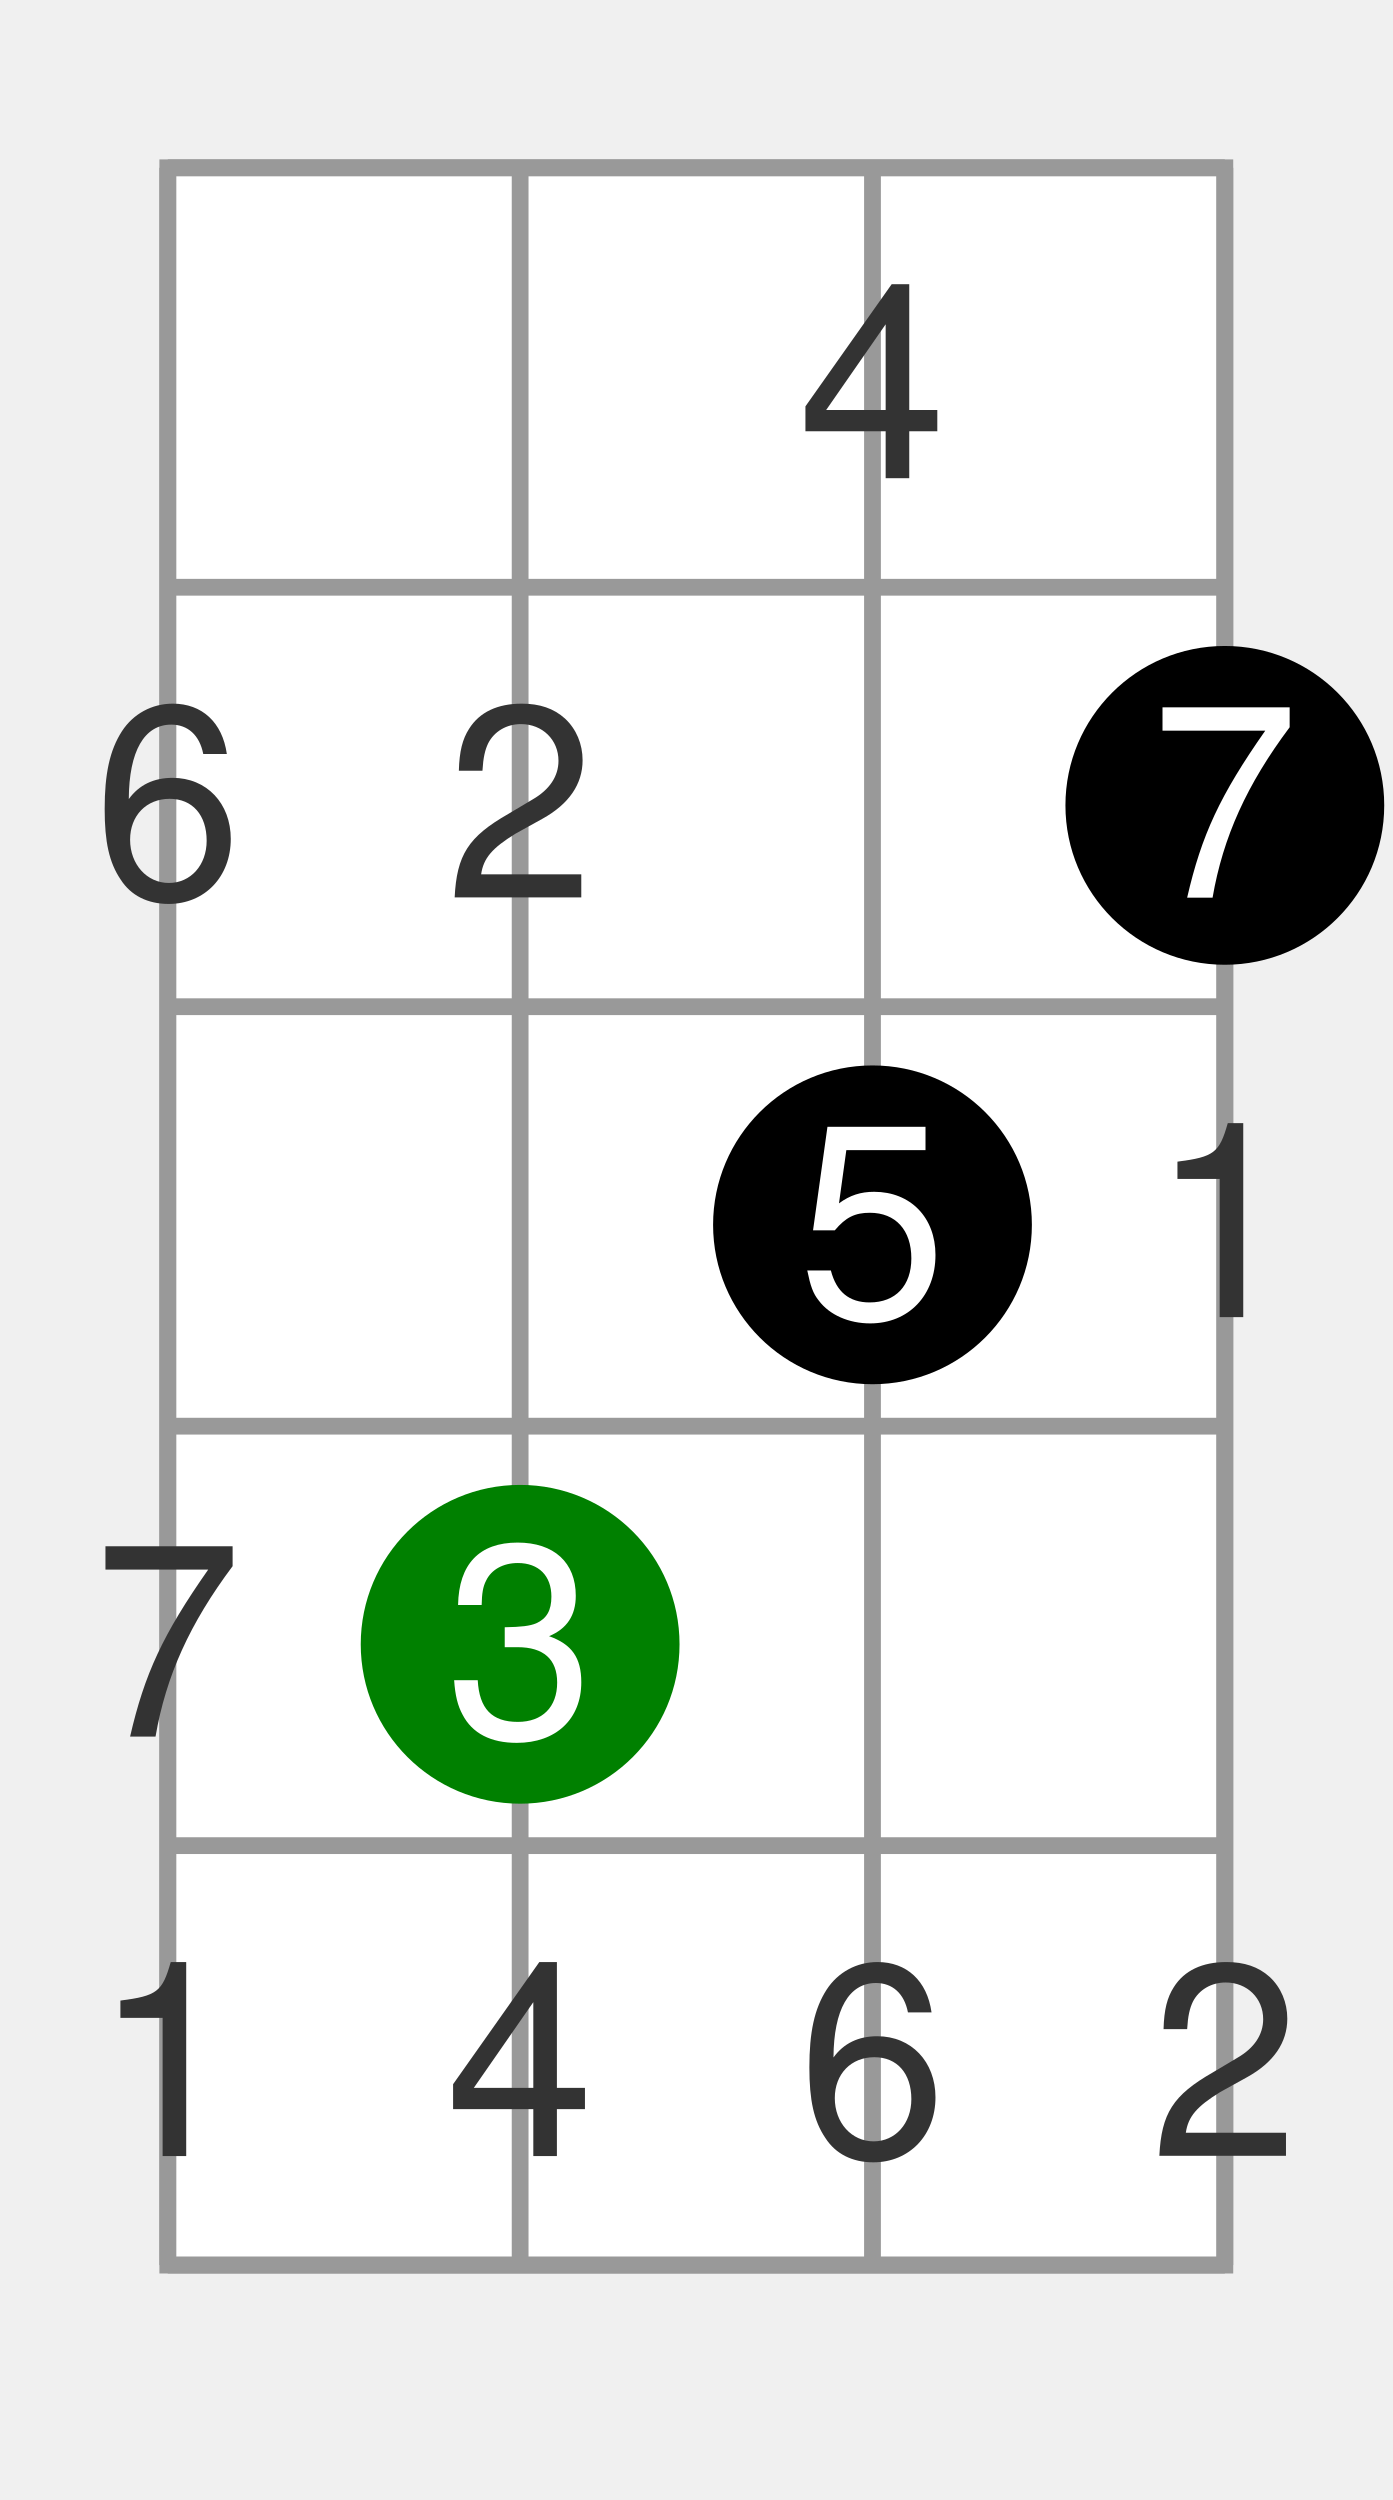
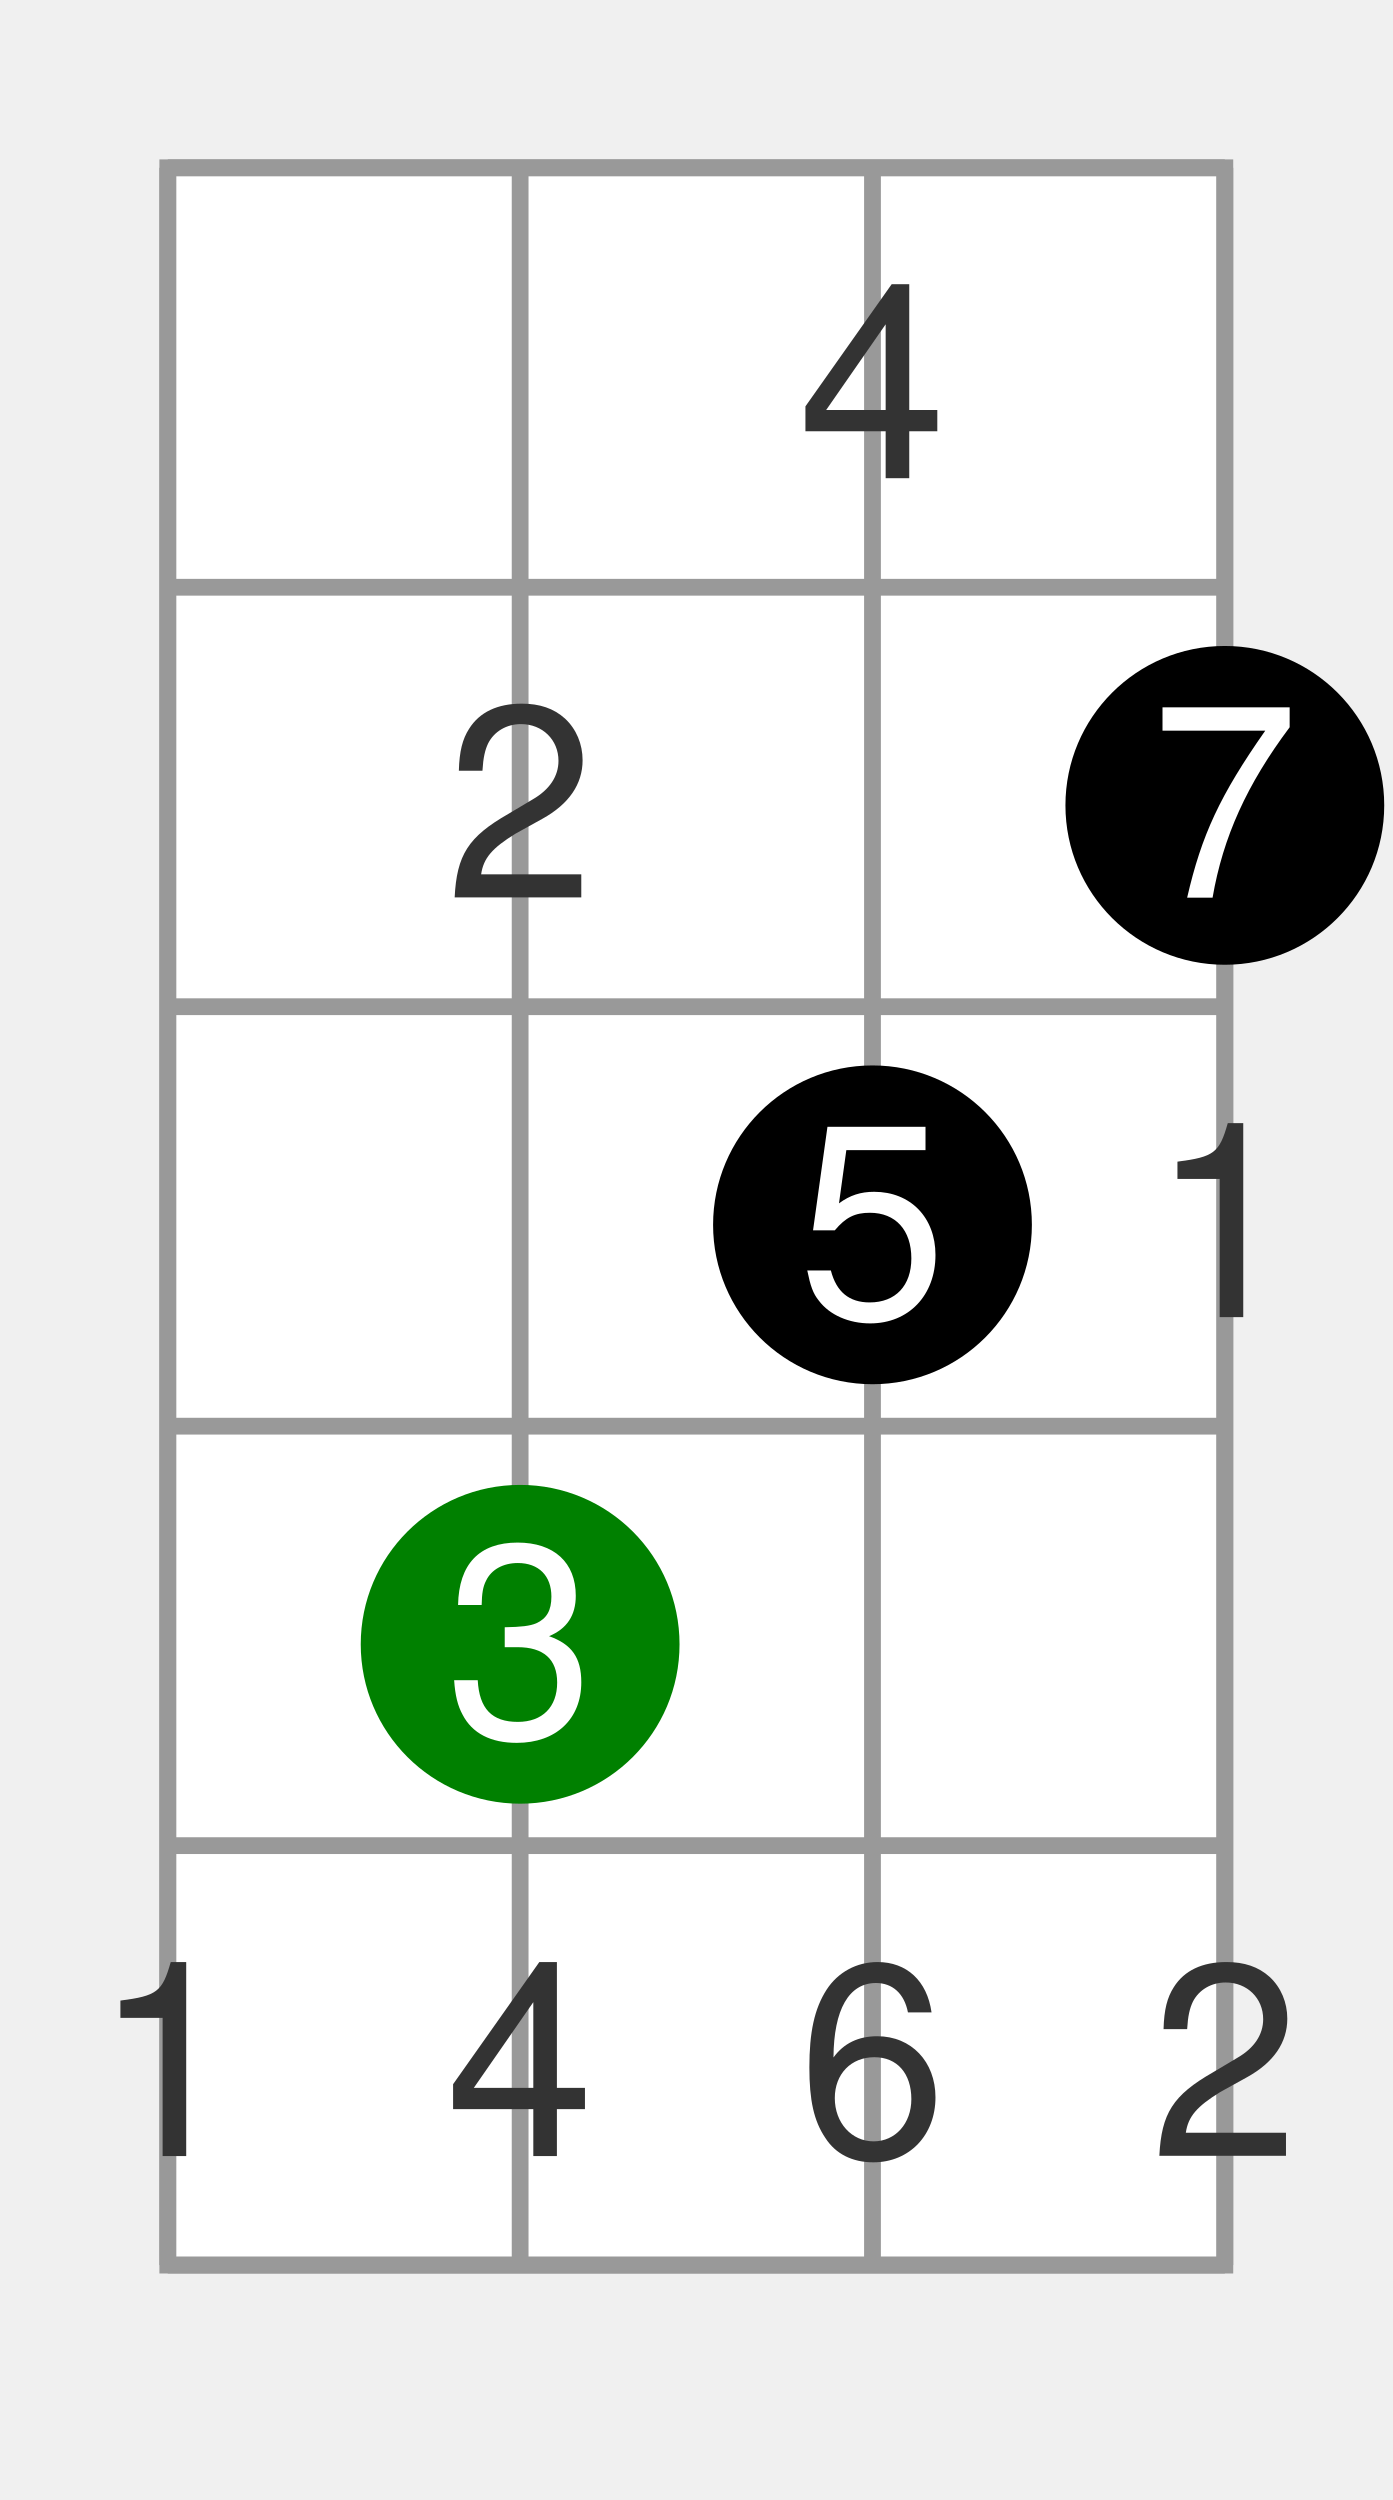
- <svg xmlns="http://www.w3.org/2000/svg" id="diagram-new" class="fbd-diagram" width="100%" viewBox="0 0 83 149" preserveAspectRatio="xMidYMid meet" font-size="16px" data-fbd="{&quot;numStrings&quot;:4,&quot;numFrets&quot;:5,&quot;grid&quot;:[[null,null,null,null,null,null],[null,null,null,&quot;4&quot;,null,null],[null,&quot;6&quot;,&quot;2&quot;,null,{&quot;label&quot;:&quot;7&quot;,&quot;dot&quot;:true},null],[null,null,null,{&quot;label&quot;:&quot;5&quot;,&quot;dot&quot;:true},&quot;1&quot;,null],[null,&quot;7&quot;,{&quot;label&quot;:&quot;3&quot;,&quot;dot&quot;:true,&quot;class&quot;:&quot;fbd-note-root&quot;},null,null,null],[null,&quot;1&quot;,&quot;4&quot;,&quot;6&quot;,&quot;2&quot;,null]]}">
+ <svg xmlns="http://www.w3.org/2000/svg" id="diagram-new" class="fbd-diagram" width="100%" viewBox="0 0 83 149" preserveAspectRatio="xMidYMid meet" font-size="16px" data-fbd="{&quot;numStrings&quot;:4,&quot;numFrets&quot;:5,&quot;grid&quot;:[[null,null,null,null,null,null],[null,null,null,&quot;4&quot;,null,null],[null,&quot;&quot;,&quot;2&quot;,null,{&quot;label&quot;:&quot;7&quot;,&quot;dot&quot;:true},null],[null,null,null,{&quot;label&quot;:&quot;5&quot;,&quot;dot&quot;:true},&quot;1&quot;,null],[null,&quot;&quot;,{&quot;label&quot;:&quot;3&quot;,&quot;dot&quot;:true,&quot;class&quot;:&quot;fbd-note-root&quot;},null,null,null],[null,&quot;1&quot;,&quot;4&quot;,&quot;6&quot;,&quot;2&quot;,null]]}">
  <style type="text/css">/*  */
 .fbd-grid { stroke: #999; } .fbd-grid-background { fill: #fff; } .fbd-diagram { font-family: "Helvetica Neue",Helvetica,Arial,sans-serif; font-weight: 500; } .fbd-inlays { fill: #f5f5f5; stroke: #ddd; } .fbd-positions text { fill: #333; text-anchor: middle; } .fbd-positions circle + text { fill: #fff; } .fbd-dots { fill: #000; stroke: none; } .fbd-note-footer { font-size: 75%; text-anchor: middle; fill: #000; } .fbd-note-root circle { fill: green; } .fbd-note-optional circle { fill: #fff; stroke: #999; stroke-dasharray: 5,2; } .fbd-note-optional circle + text { fill: #666; } .fbd-note-chromatic circle { fill: #fcc; } .fbd-note-chromatic circle + text { fill: #000; }
/*  */
</style>
  <g class="fbd-grid">
    <rect class="fbd-grid-background" x="10" y="10" width="63" height="125" />
    <path class="fbd-frets" d=" M10 10 h63 M10 35 h63 M10 60 h63 M10 85 h63 M10 110 h63 M10 135 h63" />
    <path class="fbd-strings" d=" M10 10 v125 M31 10 v125 M52 10 v125 M73 10 v125" />
  </g>
  <g class="fbd-positions">
    <g class="fbd-pos-3-1">
      <text x="52" y="28.5">4</text>
-     </g>
-     <g class="fbd-pos-1-2">
-       <text x="10" y="53.5">6</text>
    </g>
    <g class="fbd-pos-2-2">
      <text x="31" y="53.5">2</text>
    </g>
    <g class="fbd-pos-4-2">
      <circle cx="73" cy="48" r="9.5" />
      <text x="73" y="53.5">7</text>
    </g>
    <g class="fbd-pos-3-3">
      <circle cx="52" cy="73" r="9.5" />
      <text x="52" y="78.5">5</text>
    </g>
    <g class="fbd-pos-4-3">
      <text x="73" y="78.5">1</text>
-     </g>
-     <g class="fbd-pos-1-4">
-       <text x="10" y="103.5">7</text>
    </g>
    <g class="fbd-pos-2-4 fbd-note-root">
      <circle cx="31" cy="98" r="9.5" />
      <text x="31" y="103.5">3</text>
    </g>
    <g class="fbd-pos-1-5">
      <text x="10" y="128.5">1</text>
    </g>
    <g class="fbd-pos-2-5">
      <text x="31" y="128.5">4</text>
    </g>
    <g class="fbd-pos-3-5">
      <text x="52" y="128.5">6</text>
    </g>
    <g class="fbd-pos-4-5">
      <text x="73" y="128.5">2</text>
    </g>
  </g>
</svg>
